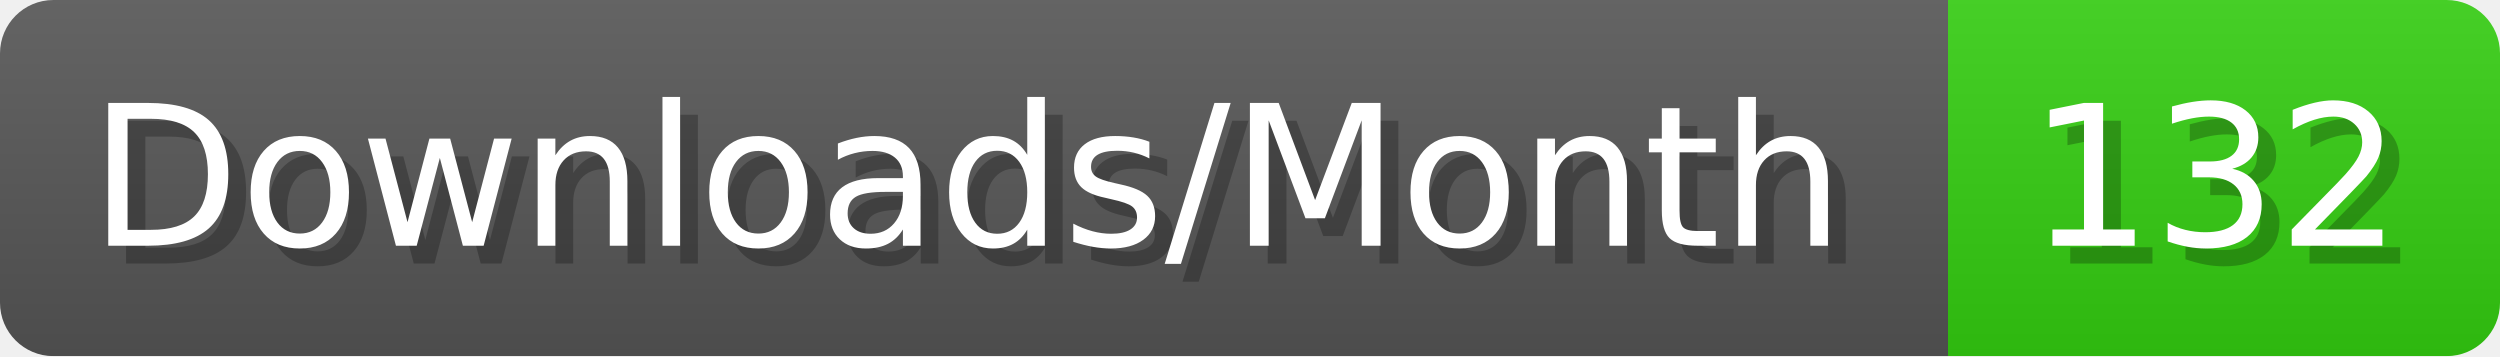
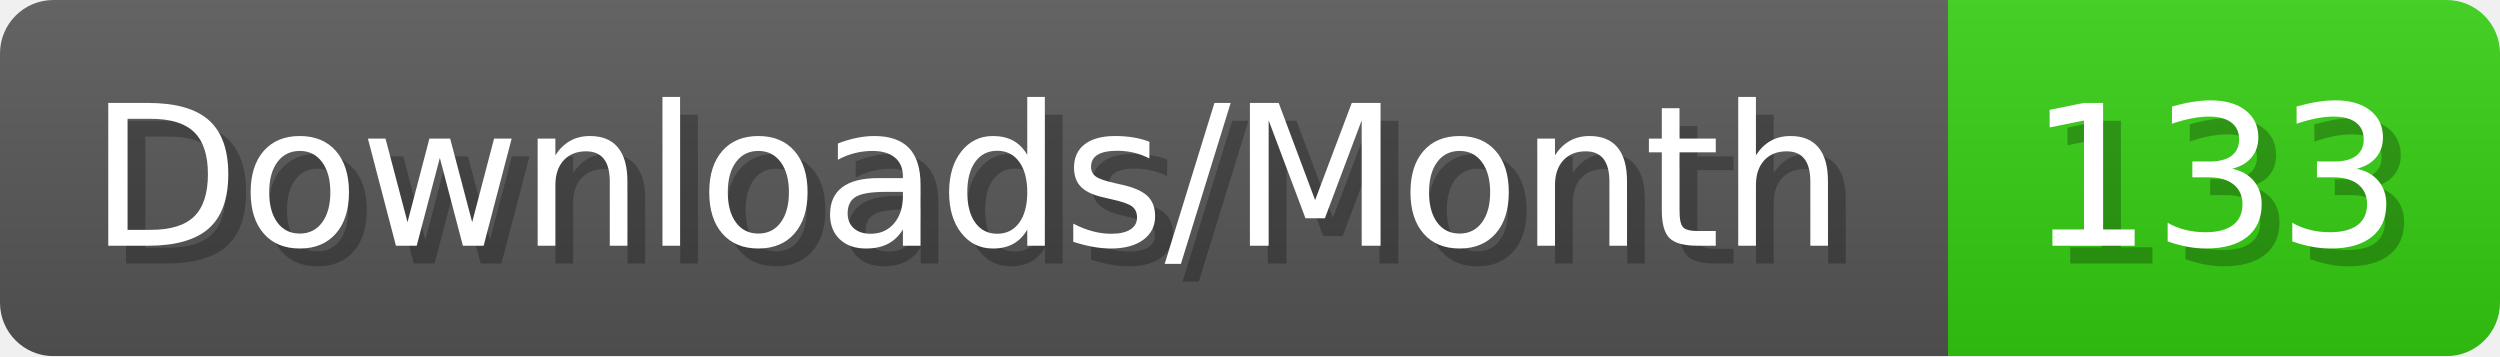
- <svg xmlns="http://www.w3.org/2000/svg" width="140.4" height="20" viewBox="0 0 1404 200" role="img" aria-label="Downloads/Month: 132">
+ <svg xmlns="http://www.w3.org/2000/svg" width="140.4" height="20" viewBox="0 0 1404 200" role="img" aria-label="Downloads/Month: 133">
  <linearGradient id="YlXUI" x2="0" y2="100%">
    <stop offset="0" stop-opacity=".1" stop-color="#EEE" />
    <stop offset="1" stop-opacity=".1" />
  </linearGradient>
  <mask id="JHhop">
    <rect width="1404" height="200" rx="30" fill="#FFF" />
  </mask>
  <g mask="url(#JHhop)">
    <rect width="1094" height="200" fill="#555" />
    <rect width="310" height="200" fill="#3C1" x="1094" />
    <rect width="1404" height="200" fill="url(#YlXUI)" />
  </g>
  <g aria-hidden="true" fill="#fff" text-anchor="start" font-family="Verdana,DejaVu Sans,sans-serif" font-size="110">
    <text x="60" y="148" textLength="994" fill="#000" opacity="0.25">Downloads/Month</text>
    <text x="50" y="138" textLength="994">Downloads/Month</text>
-     <text x="1149" y="148" textLength="210" fill="#000" opacity="0.25">132</text>
-     <text x="1139" y="138" textLength="210">132</text>
+     <text x="1149" y="148" textLength="210" fill="#000" opacity="0.25">133</text>
+     <text x="1139" y="138" textLength="210">133</text>
  </g>
</svg>
